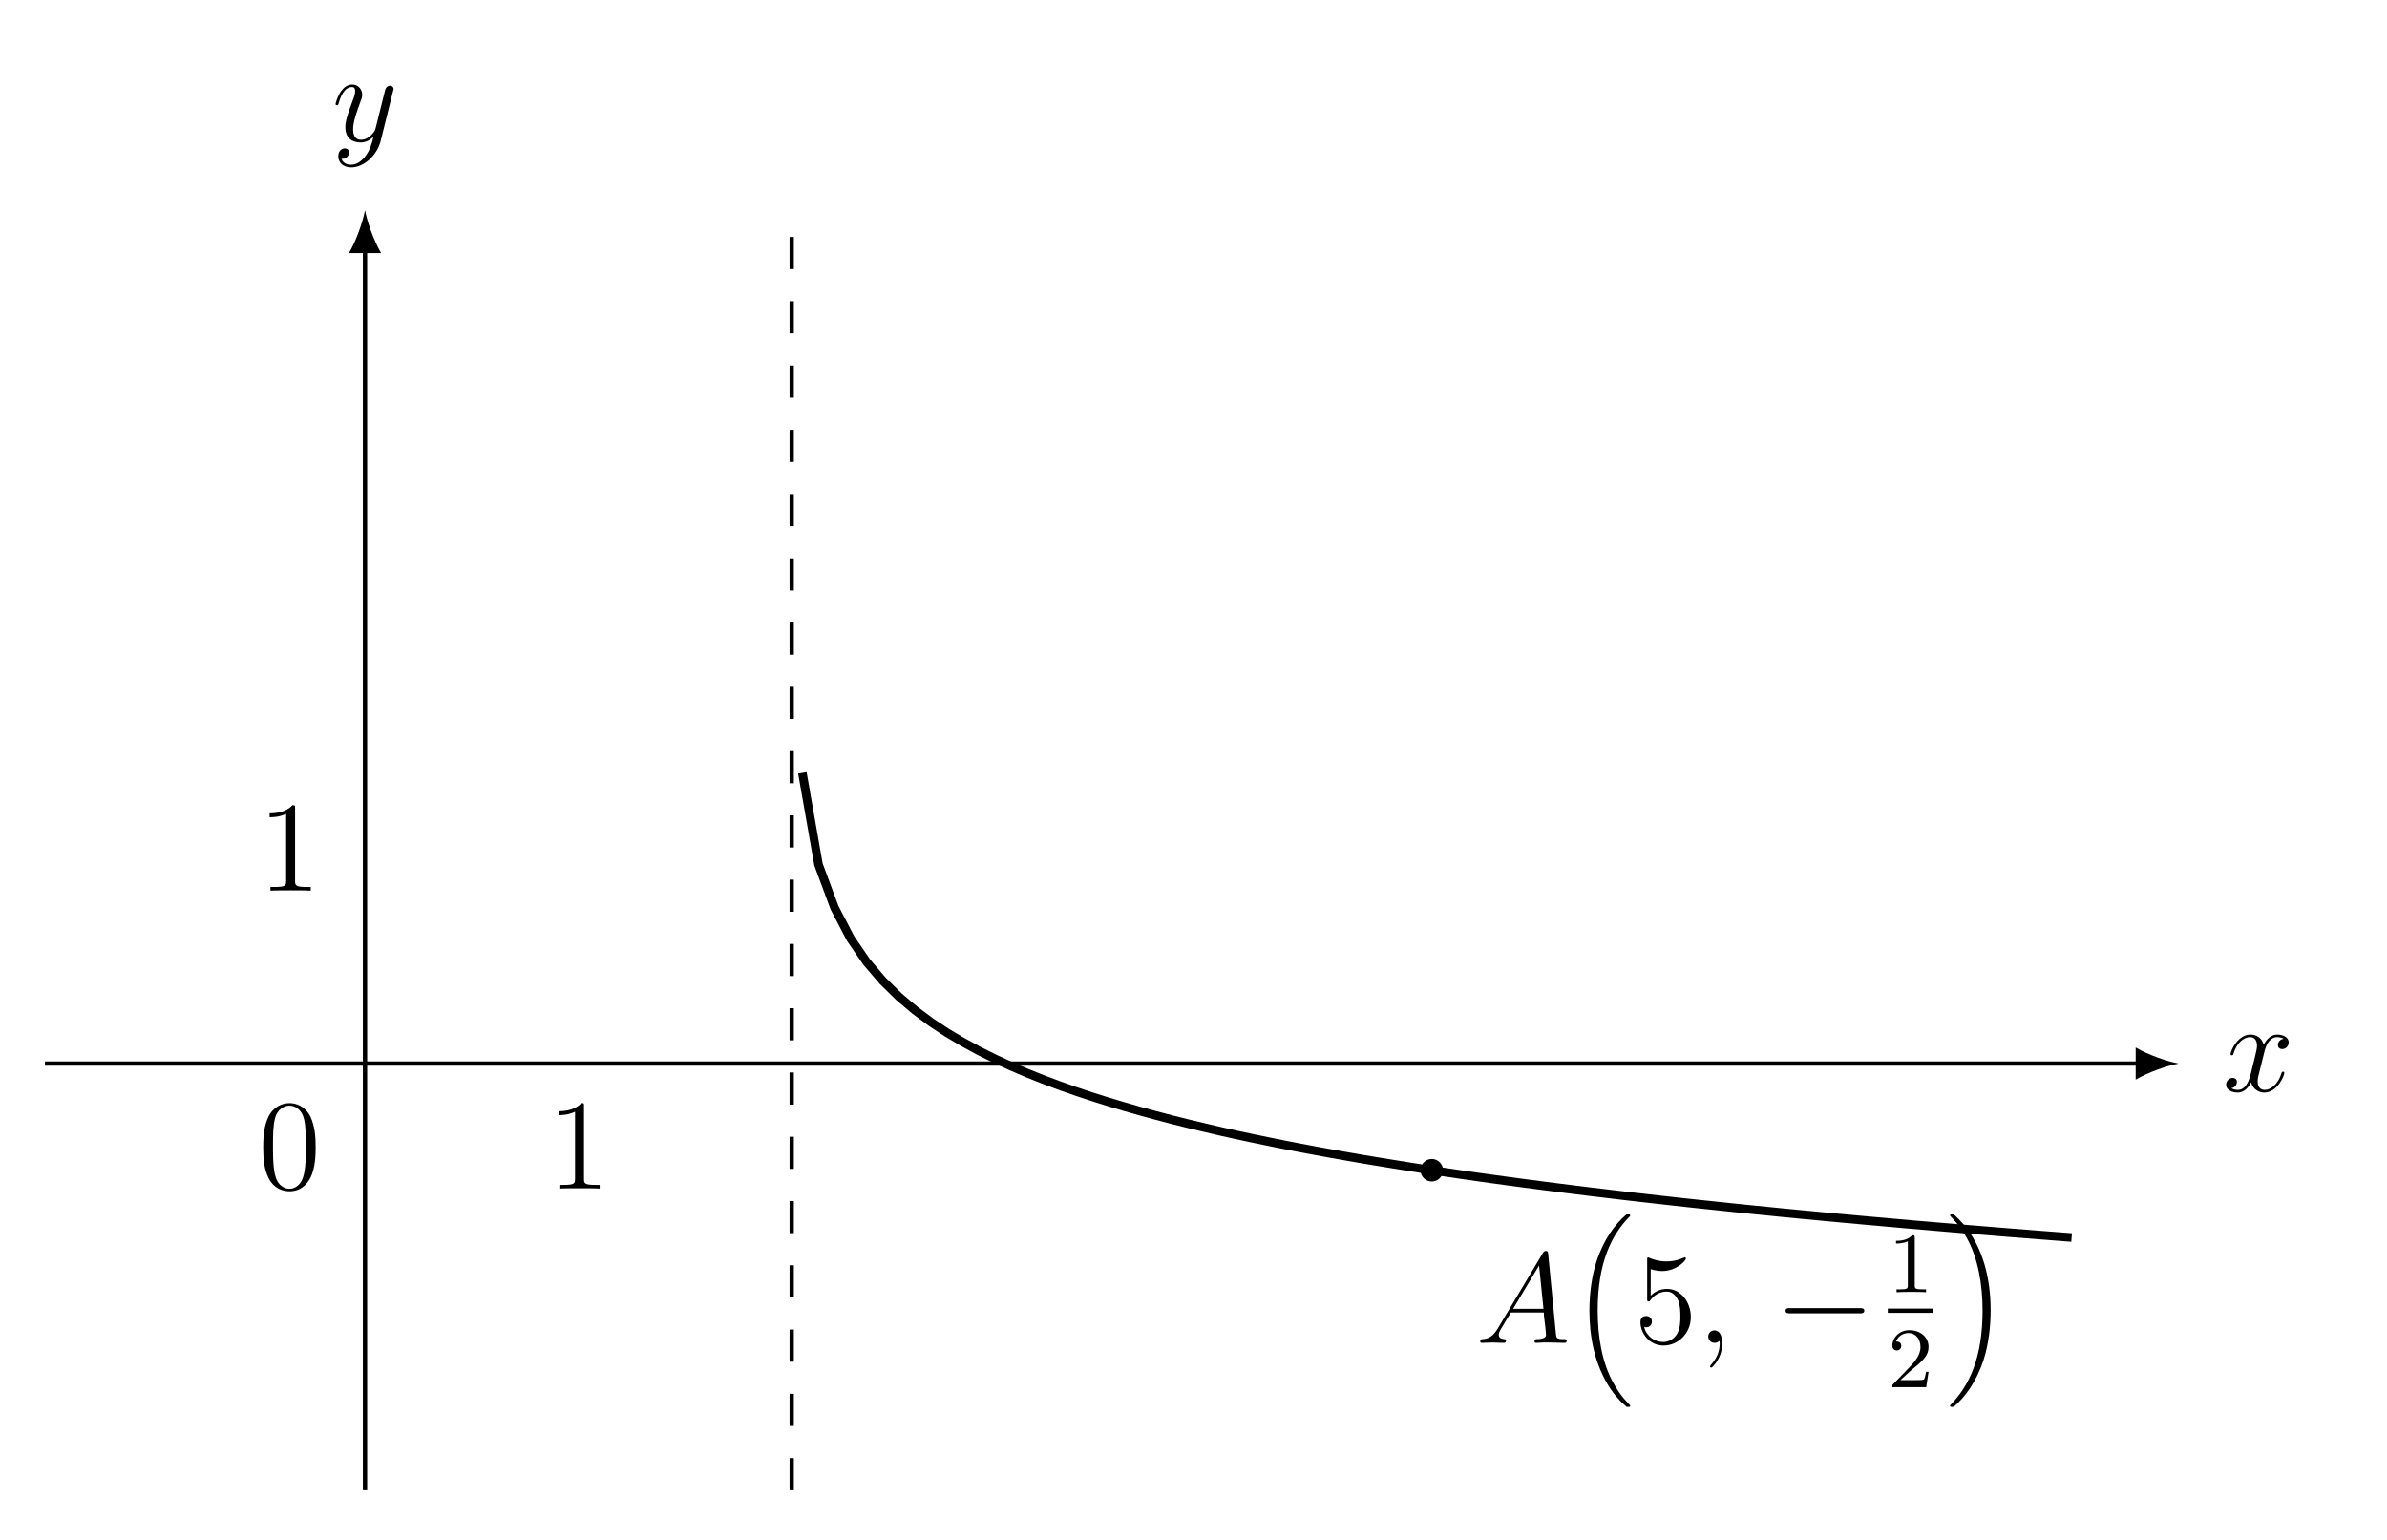
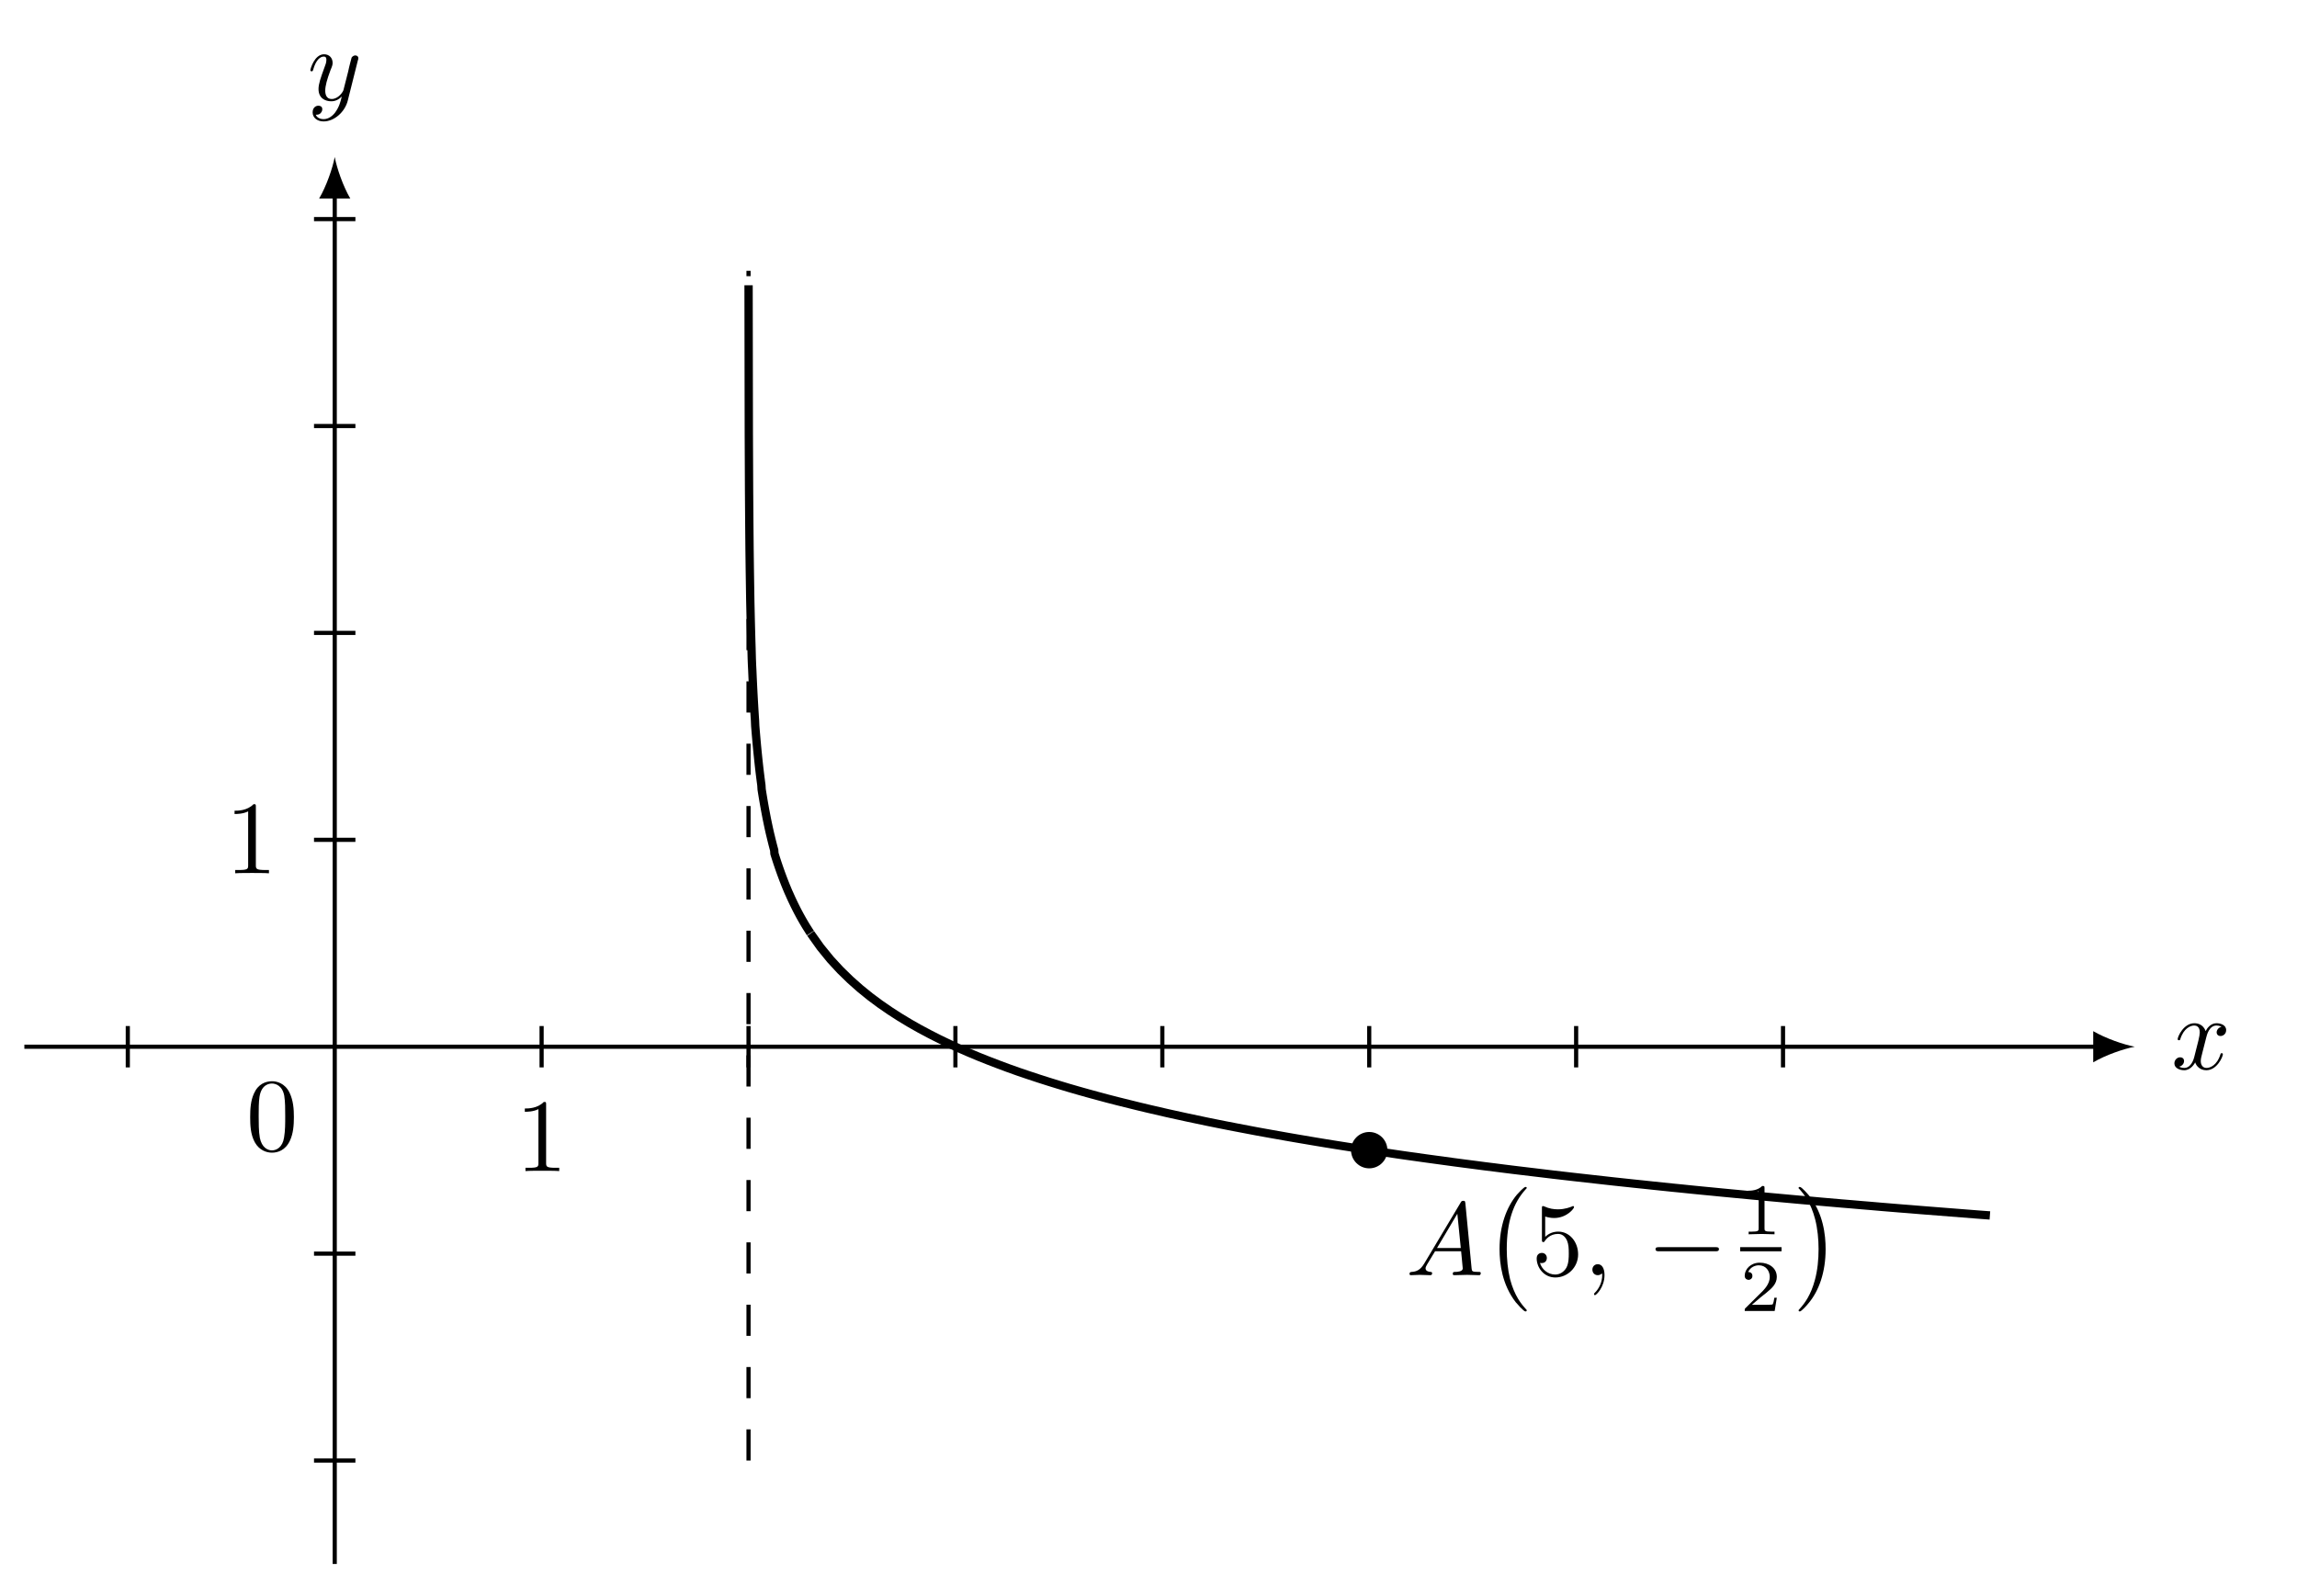
- <svg xmlns="http://www.w3.org/2000/svg" xmlns:xlink="http://www.w3.org/1999/xlink" data-source-hash="620c4213c6eb" width="221.248pt" height="142.698pt" viewBox="0 0 221.248 142.698" version="1.2">
+ <svg xmlns="http://www.w3.org/2000/svg" xmlns:xlink="http://www.w3.org/1999/xlink" data-source-hash="251db266dd97" width="219.111pt" height="152.18pt" viewBox="0 0 219.111 152.18" version="1.2">
  <defs>
    <g>
      <symbol overflow="visible" id="glyph0-0">
        <path style="stroke:none;" d="" />
      </symbol>
      <symbol overflow="visible" id="glyph0-1">
-         <path style="stroke:none;" d="M 5.719 -1.703 C 5.719 -1.766 5.672 -1.812 5.609 -1.812 C 5.5 -1.812 5.484 -1.75 5.453 -1.656 C 5.125 -0.609 4.438 -0.125 3.906 -0.125 C 3.484 -0.125 3.25 -0.422 3.25 -0.922 C 3.25 -1.188 3.297 -1.375 3.5 -2.156 L 3.906 -3.781 C 4.094 -4.5 4.5 -5.016 5.047 -5.016 C 5.047 -5.016 5.406 -5.016 5.656 -4.859 C 5.266 -4.797 5.125 -4.5 5.125 -4.281 C 5.125 -4 5.359 -3.906 5.516 -3.906 C 5.875 -3.906 6.125 -4.203 6.125 -4.531 C 6.125 -5.031 5.562 -5.25 5.062 -5.25 C 4.328 -5.25 3.922 -4.547 3.812 -4.312 C 3.547 -5.203 2.797 -5.25 2.594 -5.25 C 1.375 -5.25 0.734 -3.703 0.734 -3.438 C 0.734 -3.391 0.781 -3.328 0.859 -3.328 C 0.953 -3.328 0.984 -3.391 1 -3.453 C 1.406 -4.766 2.203 -5.016 2.547 -5.016 C 3.094 -5.016 3.188 -4.516 3.188 -4.234 C 3.188 -3.969 3.125 -3.703 2.984 -3.125 L 2.578 -1.484 C 2.391 -0.781 2.047 -0.125 1.422 -0.125 C 1.359 -0.125 1.062 -0.125 0.812 -0.281 C 1.234 -0.359 1.328 -0.719 1.328 -0.859 C 1.328 -1.094 1.156 -1.234 0.938 -1.234 C 0.641 -1.234 0.328 -0.984 0.328 -0.609 C 0.328 -0.109 0.891 0.125 1.406 0.125 C 1.984 0.125 2.391 -0.328 2.641 -0.828 C 2.828 -0.125 3.422 0.125 3.859 0.125 C 5.078 0.125 5.719 -1.438 5.719 -1.703 Z M 5.719 -1.703 " />
+         <path style="stroke:none;" d="M 3.312 -2.984 C 3.375 -3.25 3.594 -4.156 4.297 -4.156 C 4.344 -4.156 4.578 -4.156 4.781 -4.031 C 4.5 -3.984 4.312 -3.734 4.312 -3.5 C 4.312 -3.344 4.422 -3.156 4.688 -3.156 C 4.906 -3.156 5.219 -3.328 5.219 -3.719 C 5.219 -4.234 4.641 -4.375 4.297 -4.375 C 3.719 -4.375 3.375 -3.859 3.266 -3.625 C 3.016 -4.281 2.484 -4.375 2.188 -4.375 C 1.156 -4.375 0.594 -3.094 0.594 -2.859 C 0.594 -2.75 0.688 -2.75 0.719 -2.75 C 0.797 -2.75 0.828 -2.781 0.844 -2.859 C 1.172 -3.906 1.828 -4.156 2.172 -4.156 C 2.359 -4.156 2.703 -4.078 2.703 -3.5 C 2.703 -3.188 2.531 -2.531 2.172 -1.141 C 2.016 -0.531 1.672 -0.109 1.234 -0.109 C 1.172 -0.109 0.938 -0.109 0.734 -0.234 C 0.984 -0.281 1.203 -0.5 1.203 -0.766 C 1.203 -1.047 0.984 -1.125 0.828 -1.125 C 0.531 -1.125 0.281 -0.859 0.281 -0.547 C 0.281 -0.094 0.781 0.109 1.219 0.109 C 1.875 0.109 2.234 -0.578 2.266 -0.641 C 2.375 -0.281 2.734 0.109 3.328 0.109 C 4.344 0.109 4.906 -1.172 4.906 -1.422 C 4.906 -1.516 4.828 -1.516 4.797 -1.516 C 4.703 -1.516 4.688 -1.469 4.672 -1.406 C 4.344 -0.344 3.672 -0.109 3.344 -0.109 C 2.969 -0.109 2.797 -0.422 2.797 -0.766 C 2.797 -0.984 2.859 -1.203 2.969 -1.641 Z M 3.312 -2.984 " />
      </symbol>
      <symbol overflow="visible" id="glyph0-2">
-         <path style="stroke:none;" d="M 5.656 -4.641 C 5.672 -4.703 5.703 -4.766 5.703 -4.844 C 5.703 -5.016 5.562 -5.141 5.375 -5.141 C 5.266 -5.141 5.016 -5.094 4.922 -4.734 L 4.047 -1.234 C 3.984 -1.016 3.984 -0.984 3.891 -0.859 C 3.641 -0.531 3.25 -0.125 2.688 -0.125 C 2.016 -0.125 1.953 -0.781 1.953 -1.094 C 1.953 -1.781 2.281 -2.688 2.594 -3.547 C 2.734 -3.906 2.797 -4.062 2.797 -4.297 C 2.797 -4.797 2.438 -5.25 1.859 -5.25 C 0.766 -5.25 0.328 -3.531 0.328 -3.438 C 0.328 -3.391 0.375 -3.328 0.453 -3.328 C 0.562 -3.328 0.578 -3.375 0.625 -3.547 C 0.906 -4.547 1.359 -5.016 1.828 -5.016 C 1.938 -5.016 2.141 -5.016 2.141 -4.625 C 2.141 -4.312 2 -3.969 1.828 -3.516 C 1.234 -1.953 1.234 -1.562 1.234 -1.281 C 1.234 -0.141 2.047 0.125 2.641 0.125 C 3 0.125 3.422 0.016 3.844 -0.422 C 3.672 0.281 3.547 0.75 3.141 1.328 C 2.812 1.781 2.344 2.188 1.766 2.188 C 1.625 2.188 1.047 2.172 0.875 1.625 C 0.906 1.641 0.984 1.641 0.984 1.641 C 1.344 1.641 1.578 1.328 1.578 1.047 C 1.578 0.781 1.359 0.672 1.188 0.672 C 0.984 0.672 0.578 0.828 0.578 1.406 C 0.578 2.016 1.078 2.438 1.766 2.438 C 2.953 2.438 4.156 1.328 4.5 0.016 Z M 5.656 -4.641 " />
+         <path style="stroke:none;" d="M 4.812 -3.781 C 4.859 -3.906 4.859 -3.938 4.859 -4 C 4.859 -4.188 4.719 -4.266 4.562 -4.266 C 4.469 -4.266 4.312 -4.203 4.219 -4.062 C 4.203 -4.016 4.125 -3.703 4.078 -3.531 C 4.016 -3.266 3.938 -3 3.891 -2.734 L 3.438 -0.953 C 3.391 -0.797 2.969 -0.109 2.312 -0.109 C 1.812 -0.109 1.703 -0.547 1.703 -0.906 C 1.703 -1.359 1.875 -1.984 2.203 -2.859 C 2.375 -3.266 2.406 -3.375 2.406 -3.562 C 2.406 -4.016 2.094 -4.375 1.594 -4.375 C 0.656 -4.375 0.281 -2.938 0.281 -2.859 C 0.281 -2.75 0.391 -2.75 0.406 -2.75 C 0.5 -2.75 0.516 -2.781 0.562 -2.938 C 0.828 -3.859 1.234 -4.156 1.562 -4.156 C 1.641 -4.156 1.812 -4.156 1.812 -3.844 C 1.812 -3.594 1.719 -3.344 1.641 -3.156 C 1.25 -2.094 1.062 -1.531 1.062 -1.062 C 1.062 -0.188 1.688 0.109 2.281 0.109 C 2.672 0.109 3 -0.062 3.281 -0.344 C 3.156 0.172 3.031 0.656 2.641 1.188 C 2.375 1.531 2 1.812 1.547 1.812 C 1.406 1.812 0.953 1.781 0.797 1.391 C 0.953 1.391 1.078 1.391 1.219 1.281 C 1.312 1.188 1.422 1.062 1.422 0.875 C 1.422 0.562 1.156 0.531 1.047 0.531 C 0.828 0.531 0.5 0.688 0.5 1.172 C 0.5 1.672 0.938 2.031 1.547 2.031 C 2.562 2.031 3.594 1.125 3.859 0.016 Z M 4.812 -3.781 " />
      </symbol>
      <symbol overflow="visible" id="glyph0-3">
-         <path style="stroke:none;" d="M 8.422 -0.219 C 8.422 -0.344 8.312 -0.344 8.125 -0.344 C 7.469 -0.344 7.469 -0.453 7.422 -0.812 L 6.703 -8.25 C 6.672 -8.484 6.625 -8.516 6.5 -8.516 C 6.375 -8.516 6.312 -8.484 6.203 -8.312 L 2.031 -1.328 C 1.609 -0.625 1.203 -0.375 0.625 -0.344 C 0.5 -0.328 0.406 -0.328 0.406 -0.125 C 0.406 -0.047 0.469 0 0.547 0 L 1.516 -0.031 C 1.859 -0.031 2.234 0 2.578 0 C 2.641 0 2.797 0 2.797 -0.219 C 2.797 -0.328 2.688 -0.344 2.625 -0.344 C 2.344 -0.375 2.125 -0.469 2.125 -0.75 C 2.125 -0.922 2.188 -1.047 2.344 -1.312 L 3.25 -2.812 L 6.297 -2.812 C 6.312 -2.703 6.312 -2.609 6.312 -2.5 C 6.359 -2.188 6.5 -0.953 6.5 -0.734 C 6.5 -0.375 5.891 -0.344 5.703 -0.344 C 5.562 -0.344 5.438 -0.344 5.438 -0.125 C 5.438 0 5.547 0 5.609 0 C 5.812 0 6.062 -0.031 6.266 -0.031 L 6.938 -0.031 L 8.203 0 C 8.281 0 8.422 0 8.422 -0.219 Z M 6.266 -3.156 L 3.453 -3.156 L 5.859 -7.172 Z M 6.266 -3.156 " />
+         <path style="stroke:none;" d="M 1.766 -1.141 C 1.375 -0.469 0.984 -0.344 0.562 -0.312 C 0.438 -0.297 0.344 -0.297 0.344 -0.109 C 0.344 -0.047 0.391 0 0.469 0 C 0.75 0 1.047 -0.031 1.328 -0.031 C 1.656 -0.031 2 0 2.312 0 C 2.375 0 2.5 0 2.5 -0.188 C 2.5 -0.297 2.422 -0.312 2.344 -0.312 C 2.125 -0.328 1.875 -0.406 1.875 -0.656 C 1.875 -0.766 1.938 -0.875 2.016 -1.016 L 2.781 -2.281 L 5.266 -2.281 C 5.281 -2.078 5.422 -0.734 5.422 -0.641 C 5.422 -0.344 4.906 -0.312 4.703 -0.312 C 4.562 -0.312 4.469 -0.312 4.469 -0.109 C 4.469 0 4.594 0 4.609 0 C 5.016 0 5.438 -0.031 5.844 -0.031 C 6.094 -0.031 6.719 0 6.969 0 C 7.031 0 7.141 0 7.141 -0.203 C 7.141 -0.312 7.047 -0.312 6.922 -0.312 C 6.297 -0.312 6.297 -0.375 6.266 -0.656 L 5.672 -6.859 C 5.641 -7.047 5.641 -7.094 5.484 -7.094 C 5.312 -7.094 5.281 -7.031 5.219 -6.922 Z M 2.969 -2.594 L 4.906 -5.859 L 5.234 -2.594 Z M 2.969 -2.594 " />
      </symbol>
      <symbol overflow="visible" id="glyph0-4">
-         <path style="stroke:none;" d="M 2.328 0.047 C 2.328 -0.641 2.094 -1.156 1.609 -1.156 C 1.234 -1.156 1.031 -0.844 1.031 -0.578 C 1.031 -0.328 1.219 0 1.625 0 C 1.781 0 1.906 -0.047 2.016 -0.156 C 2.031 -0.172 2.062 -0.172 2.062 -0.172 C 2.062 -0.172 2.094 -0.016 2.094 0.047 C 2.094 0.438 2.016 1.219 1.328 1.984 C 1.188 2.141 1.188 2.188 1.188 2.188 C 1.188 2.234 1.25 2.297 1.312 2.297 C 1.406 2.297 2.328 1.422 2.328 0.047 Z M 2.328 0.047 " />
+         <path style="stroke:none;" d="M 2.016 -0.016 C 2.016 -0.656 1.766 -1.047 1.375 -1.047 C 1.047 -1.047 0.859 -0.797 0.859 -0.531 C 0.859 -0.25 1.047 0 1.375 0 C 1.5 0 1.625 -0.047 1.719 -0.125 C 1.75 -0.156 1.766 -0.156 1.766 -0.156 C 1.781 -0.156 1.797 -0.156 1.797 -0.016 C 1.797 0.719 1.453 1.312 1.125 1.641 C 1.016 1.75 1.016 1.766 1.016 1.797 C 1.016 1.875 1.062 1.906 1.109 1.906 C 1.219 1.906 2.016 1.156 2.016 -0.016 Z M 2.016 -0.016 " />
      </symbol>
      <symbol overflow="visible" id="glyph1-0">
        <path style="stroke:none;" d="" />
      </symbol>
      <symbol overflow="visible" id="glyph1-1">
-         <path style="stroke:none;" d="M 5.344 -3.812 C 5.344 -4.797 5.281 -5.766 4.859 -6.672 C 4.359 -7.672 3.5 -7.922 2.922 -7.922 C 2.234 -7.922 1.391 -7.578 0.938 -6.594 C 0.609 -5.844 0.484 -5.109 0.484 -3.812 C 0.484 -2.656 0.578 -1.781 1 -0.938 C 1.469 -0.031 2.281 0.25 2.906 0.25 C 3.953 0.25 4.547 -0.375 4.891 -1.062 C 5.312 -1.953 5.344 -3.125 5.344 -3.812 Z M 4.438 -3.953 C 4.438 -3.156 4.438 -2.25 4.297 -1.531 C 4.078 -0.219 3.328 0.016 2.906 0.016 C 2.531 0.016 1.75 -0.203 1.531 -1.5 C 1.391 -2.219 1.391 -3.125 1.391 -3.953 C 1.391 -4.938 1.391 -5.812 1.578 -6.516 C 1.781 -7.312 2.391 -7.688 2.906 -7.688 C 3.359 -7.688 4.047 -7.422 4.281 -6.391 C 4.438 -5.703 4.438 -4.766 4.438 -3.953 Z M 4.438 -3.953 " />
+         <path style="stroke:none;" d="M 4.562 -3.172 C 4.562 -3.969 4.5 -4.75 4.156 -5.484 C 3.703 -6.438 2.891 -6.594 2.484 -6.594 C 1.875 -6.594 1.156 -6.344 0.75 -5.422 C 0.438 -4.734 0.391 -3.969 0.391 -3.172 C 0.391 -2.422 0.422 -1.531 0.828 -0.781 C 1.266 0.016 1.984 0.219 2.469 0.219 C 3 0.219 3.75 0.016 4.188 -0.938 C 4.5 -1.609 4.562 -2.391 4.562 -3.172 Z M 2.469 0 C 2.078 0 1.5 -0.25 1.312 -1.203 C 1.203 -1.797 1.203 -2.703 1.203 -3.281 C 1.203 -3.922 1.203 -4.578 1.281 -5.109 C 1.469 -6.297 2.219 -6.375 2.469 -6.375 C 2.797 -6.375 3.453 -6.203 3.641 -5.219 C 3.734 -4.672 3.734 -3.906 3.734 -3.281 C 3.734 -2.547 3.734 -1.875 3.625 -1.234 C 3.484 -0.297 2.906 0 2.469 0 Z M 2.469 0 " />
      </symbol>
      <symbol overflow="visible" id="glyph1-2">
-         <path style="stroke:none;" d="M 4.891 0 L 4.891 -0.344 L 4.516 -0.344 C 3.469 -0.344 3.438 -0.484 3.438 -0.922 L 3.438 -7.641 C 3.438 -7.922 3.438 -7.922 3.188 -7.922 C 2.906 -7.609 2.312 -7.172 1.078 -7.172 L 1.078 -6.812 C 1.359 -6.812 1.953 -6.812 2.609 -7.125 L 2.609 -0.922 C 2.609 -0.484 2.578 -0.344 1.531 -0.344 L 1.156 -0.344 L 1.156 0 C 1.484 -0.031 2.641 -0.031 3.031 -0.031 C 3.422 -0.031 4.562 -0.031 4.891 0 Z M 4.891 0 " />
+         <path style="stroke:none;" d="M 2.906 -6.344 C 2.906 -6.578 2.906 -6.594 2.688 -6.594 C 2.078 -5.969 1.203 -5.969 0.875 -5.969 L 0.875 -5.656 C 1.078 -5.656 1.672 -5.656 2.172 -5.906 L 2.172 -0.781 C 2.172 -0.422 2.156 -0.312 1.266 -0.312 L 0.938 -0.312 L 0.938 0 C 1.281 -0.031 2.156 -0.031 2.547 -0.031 C 2.938 -0.031 3.797 -0.031 4.156 0 L 4.156 -0.312 L 3.828 -0.312 C 2.938 -0.312 2.906 -0.422 2.906 -0.781 Z M 2.906 -6.344 " />
      </symbol>
      <symbol overflow="visible" id="glyph1-3">
-         <path style="stroke:none;" d="M 5.25 -2.391 C 5.25 -3.812 4.297 -5 3.047 -5 C 2.359 -5 1.844 -4.703 1.531 -4.359 L 1.531 -6.828 C 2.031 -6.672 2.453 -6.656 2.594 -6.656 C 3.938 -6.656 4.797 -7.641 4.797 -7.812 C 4.797 -7.859 4.766 -7.922 4.703 -7.922 C 4.703 -7.922 4.656 -7.922 4.547 -7.875 C 3.875 -7.578 3.297 -7.547 3 -7.547 C 2.203 -7.547 1.641 -7.781 1.422 -7.875 C 1.328 -7.922 1.297 -7.922 1.297 -7.922 C 1.203 -7.922 1.203 -7.844 1.203 -7.656 L 1.203 -4.109 C 1.203 -3.906 1.203 -3.828 1.344 -3.828 C 1.406 -3.828 1.422 -3.844 1.531 -3.984 C 1.875 -4.469 2.438 -4.75 3.031 -4.75 C 3.656 -4.75 3.969 -4.172 4.062 -3.969 C 4.266 -3.5 4.281 -2.922 4.281 -2.469 C 4.281 -2.016 4.281 -1.328 3.953 -0.797 C 3.688 -0.375 3.219 -0.078 2.688 -0.078 C 1.906 -0.078 1.125 -0.609 0.922 -1.484 C 0.984 -1.453 1.047 -1.438 1.109 -1.438 C 1.312 -1.438 1.641 -1.562 1.641 -1.969 C 1.641 -2.297 1.406 -2.484 1.109 -2.484 C 0.891 -2.484 0.578 -2.391 0.578 -1.922 C 0.578 -0.906 1.391 0.25 2.719 0.25 C 4.062 0.25 5.25 -0.875 5.25 -2.391 Z M 5.25 -2.391 " />
+         <path style="stroke:none;" d="M 4.453 -1.984 C 4.453 -3.172 3.641 -4.156 2.562 -4.156 C 2.094 -4.156 1.672 -4 1.312 -3.656 L 1.312 -5.594 C 1.5 -5.531 1.828 -5.453 2.156 -5.453 C 3.375 -5.453 4.062 -6.359 4.062 -6.484 C 4.062 -6.547 4.031 -6.594 3.969 -6.594 C 3.953 -6.594 3.938 -6.594 3.891 -6.562 C 3.688 -6.484 3.203 -6.281 2.531 -6.281 C 2.141 -6.281 1.688 -6.344 1.219 -6.562 C 1.141 -6.594 1.125 -6.594 1.094 -6.594 C 1 -6.594 1 -6.516 1 -6.344 L 1 -3.422 C 1 -3.234 1 -3.156 1.141 -3.156 C 1.203 -3.156 1.234 -3.188 1.266 -3.25 C 1.375 -3.406 1.75 -3.938 2.547 -3.938 C 3.062 -3.938 3.312 -3.484 3.391 -3.312 C 3.547 -2.938 3.562 -2.562 3.562 -2.062 C 3.562 -1.719 3.562 -1.125 3.328 -0.703 C 3.094 -0.312 2.719 -0.062 2.266 -0.062 C 1.547 -0.062 0.984 -0.578 0.812 -1.172 C 0.844 -1.156 0.875 -1.156 0.984 -1.156 C 1.312 -1.156 1.469 -1.391 1.469 -1.641 C 1.469 -1.875 1.312 -2.125 0.984 -2.125 C 0.844 -2.125 0.5 -2.047 0.5 -1.594 C 0.5 -0.75 1.172 0.219 2.281 0.219 C 3.438 0.219 4.453 -0.734 4.453 -1.984 Z M 4.453 -1.984 " />
      </symbol>
      <symbol overflow="visible" id="glyph2-0">
        <path style="stroke:none;" d="" />
      </symbol>
      <symbol overflow="visible" id="glyph2-1">
-         <path style="stroke:none;" d="M 5.562 17.359 C 5.562 17.312 5.531 17.297 5.516 17.266 C 5.156 16.906 4.625 16.359 4.016 15.266 C 2.938 13.359 2.547 10.906 2.547 8.531 C 2.547 4.125 3.797 1.531 5.531 -0.219 C 5.562 -0.25 5.562 -0.297 5.562 -0.297 C 5.562 -0.391 5.484 -0.391 5.375 -0.391 C 5.234 -0.391 5.219 -0.391 5.125 -0.312 C 4.188 0.5 3.125 1.875 2.438 3.969 C 2.016 5.281 1.781 6.875 1.781 8.516 C 1.781 10.875 2.219 13.531 3.766 15.828 C 4.031 16.219 4.406 16.641 4.406 16.641 C 4.5 16.766 4.641 16.922 4.719 16.984 L 5.109 17.344 C 5.125 17.359 5.234 17.453 5.234 17.453 L 5.453 17.453 C 5.484 17.453 5.562 17.438 5.562 17.359 Z M 5.562 17.359 " />
+         <path style="stroke:none;" d="M 4.094 11.375 C 4.094 11.344 4.078 11.328 4.047 11.297 C 3.594 10.812 2.922 10 2.5 8.391 C 2.281 7.484 2.188 6.469 2.188 5.547 C 2.188 2.938 2.812 1.125 4 -0.172 C 4.094 -0.25 4.094 -0.281 4.094 -0.297 C 4.094 -0.391 4.016 -0.391 3.969 -0.391 C 3.828 -0.391 3.281 0.203 3.156 0.344 C 2.156 1.547 1.5 3.328 1.5 5.531 C 1.5 6.938 1.75 8.938 3.047 10.609 C 3.156 10.734 3.797 11.484 3.969 11.484 C 4.016 11.484 4.094 11.484 4.094 11.375 Z M 4.094 11.375 " />
      </symbol>
      <symbol overflow="visible" id="glyph2-2">
-         <path style="stroke:none;" d="M 4.125 8.516 C 4.125 5.672 3.469 2.656 1.516 0.422 C 1.375 0.266 1 -0.125 0.766 -0.344 C 0.688 -0.391 0.672 -0.391 0.547 -0.391 C 0.453 -0.391 0.359 -0.391 0.359 -0.297 C 0.359 -0.266 0.391 -0.219 0.422 -0.203 C 0.75 0.156 1.297 0.688 1.906 1.781 C 2.969 3.688 3.375 6.141 3.375 8.516 C 3.375 12.828 2.188 15.453 0.391 17.281 C 0.375 17.297 0.359 17.328 0.359 17.359 C 0.359 17.453 0.453 17.453 0.547 17.453 C 0.672 17.453 0.688 17.453 0.781 17.375 C 1.719 16.562 2.781 15.188 3.469 13.094 C 3.906 11.734 4.125 10.125 4.125 8.516 Z M 4.125 8.516 " />
+         <path style="stroke:none;" d="M 3.016 5.547 C 3.016 4.141 2.781 2.156 1.469 0.469 C 1.375 0.359 0.734 -0.391 0.562 -0.391 C 0.5 -0.391 0.438 -0.375 0.438 -0.297 C 0.438 -0.25 0.453 -0.234 0.5 -0.203 C 0.969 0.312 1.609 1.125 2.016 2.688 C 2.25 3.594 2.344 4.609 2.344 5.531 C 2.344 6.531 2.25 7.547 1.984 8.516 C 1.609 9.906 1.031 10.703 0.531 11.25 C 0.438 11.344 0.438 11.359 0.438 11.375 C 0.438 11.469 0.5 11.484 0.562 11.484 C 0.703 11.484 1.25 10.875 1.359 10.734 C 2.375 9.547 3.016 7.75 3.016 5.547 Z M 3.016 5.547 " />
      </symbol>
      <symbol overflow="visible" id="glyph3-0">
        <path style="stroke:none;" d="" />
      </symbol>
      <symbol overflow="visible" id="glyph3-1">
-         <path style="stroke:none;" d="M 8.281 -2.984 C 8.281 -3.219 8.047 -3.219 7.875 -3.219 L 1.391 -3.219 C 1.219 -3.219 0.984 -3.219 0.984 -2.984 C 0.984 -2.734 1.219 -2.734 1.391 -2.734 L 7.875 -2.734 C 8.047 -2.734 8.281 -2.734 8.281 -2.984 Z M 8.281 -2.984 " />
+         <path style="stroke:none;" d="M 6.531 -2.281 C 6.703 -2.281 6.875 -2.281 6.875 -2.484 C 6.875 -2.672 6.703 -2.672 6.531 -2.672 L 1.172 -2.672 C 1 -2.672 0.828 -2.672 0.828 -2.484 C 0.828 -2.281 1 -2.281 1.172 -2.281 Z M 6.531 -2.281 " />
      </symbol>
      <symbol overflow="visible" id="glyph4-0">
        <path style="stroke:none;" d="" />
      </symbol>
      <symbol overflow="visible" id="glyph4-1">
-         <path style="stroke:none;" d="M 3.547 0 L 3.547 -0.266 L 3.266 -0.266 C 2.516 -0.266 2.5 -0.359 2.5 -0.656 L 2.5 -5.062 C 2.5 -5.266 2.469 -5.281 2.266 -5.281 C 1.938 -4.953 1.516 -4.766 0.766 -4.766 L 0.766 -4.516 C 0.969 -4.516 1.406 -4.516 1.859 -4.719 L 1.859 -0.656 C 1.859 -0.359 1.844 -0.266 1.094 -0.266 L 0.812 -0.266 L 0.812 0 C 1.141 -0.031 1.812 -0.031 2.172 -0.031 C 2.531 -0.031 3.219 -0.031 3.547 0 Z M 3.547 0 " />
+         <path style="stroke:none;" d="M 2.328 -4.406 C 2.328 -4.594 2.312 -4.609 2.109 -4.609 C 1.672 -4.172 1.047 -4.156 0.75 -4.156 L 0.75 -3.906 C 0.922 -3.906 1.375 -3.906 1.766 -4.109 L 1.766 -0.562 C 1.766 -0.344 1.766 -0.25 1.062 -0.25 L 0.812 -0.25 L 0.812 0 C 0.922 0 1.781 -0.031 2.047 -0.031 C 2.25 -0.031 3.125 0 3.281 0 L 3.281 -0.25 L 3.016 -0.25 C 2.328 -0.25 2.328 -0.344 2.328 -0.562 Z M 2.328 -4.406 " />
      </symbol>
      <symbol overflow="visible" id="glyph4-2">
-         <path style="stroke:none;" d="M 3.781 -1.422 L 3.547 -1.422 C 3.516 -1.266 3.453 -0.859 3.359 -0.719 C 3.312 -0.656 2.703 -0.656 2.578 -0.656 L 1.172 -0.656 L 2.234 -1.625 C 2.359 -1.734 2.703 -2 2.828 -2.109 C 3.312 -2.562 3.781 -3 3.781 -3.719 C 3.781 -4.672 3 -5.281 2 -5.281 C 1.047 -5.281 0.422 -4.562 0.422 -3.844 C 0.422 -3.453 0.734 -3.406 0.844 -3.406 C 1.016 -3.406 1.25 -3.531 1.25 -3.828 C 1.25 -4.234 0.859 -4.234 0.766 -4.234 C 0.984 -4.812 1.531 -5.016 1.906 -5.016 C 2.656 -5.016 3.031 -4.391 3.031 -3.719 C 3.031 -2.891 2.453 -2.297 1.516 -1.328 L 0.516 -0.297 C 0.422 -0.219 0.422 -0.203 0.422 0 L 3.562 0 Z M 3.781 -1.422 " />
+         <path style="stroke:none;" d="M 3.5 -1.266 L 3.266 -1.266 C 3.25 -1.109 3.172 -0.703 3.094 -0.625 C 3.031 -0.594 2.5 -0.594 2.406 -0.594 L 1.125 -0.594 C 1.859 -1.234 2.094 -1.422 2.516 -1.75 C 3.031 -2.172 3.5 -2.594 3.5 -3.25 C 3.5 -4.094 2.766 -4.609 1.875 -4.609 C 1.016 -4.609 0.438 -4 0.438 -3.359 C 0.438 -3.016 0.734 -2.969 0.812 -2.969 C 0.969 -2.969 1.172 -3.094 1.172 -3.344 C 1.172 -3.469 1.125 -3.719 0.766 -3.719 C 0.984 -4.203 1.453 -4.359 1.781 -4.359 C 2.469 -4.359 2.828 -3.812 2.828 -3.25 C 2.828 -2.656 2.406 -2.172 2.172 -1.922 L 0.5 -0.266 C 0.438 -0.203 0.438 -0.188 0.438 0 L 3.297 0 Z M 3.5 -1.266 " />
      </symbol>
    </g>
  </defs>
  <g id="surface1">
-     <path style="fill:none;stroke-width:0.399;stroke-linecap:butt;stroke-linejoin:miter;stroke:rgb(0%,0%,0%);stroke-opacity:1;stroke-miterlimit:10;" d="M -29.766 -0.001 L 165.078 -0.001 " transform="matrix(0.996613,0,0,-0.996613,33.833,98.58543)" />
-     <path style=" stroke:none;fill-rule:nonzero;fill:rgb(0%,0%,0%);fill-opacity:1;" d="M 201.926 98.586 C 200.867 98.387 199.145 97.793 197.953 97.098 L 197.953 100.074 C 199.145 99.379 200.867 98.785 201.926 98.586 " />
+     <path style="fill:none;stroke-width:0.399;stroke-linecap:butt;stroke-linejoin:miter;stroke:rgb(0%,0%,0%);stroke-opacity:1;stroke-miterlimit:10;" d="M -29.764 0 L 169.044 0 " transform="matrix(0.994641,0,0,-0.994641,31.92878,99.844)" />
+     <path style=" stroke:none;fill-rule:nonzero;fill:rgb(0%,0%,0%);fill-opacity:1;" d="M 203.637 99.844 C 202.578 99.645 200.859 99.051 199.672 98.359 L 199.672 101.332 C 200.859 100.637 202.578 100.043 203.637 99.844 " />
    <g style="fill:rgb(0%,0%,0%);fill-opacity:1;">
-       <use xlink:href="#glyph0-1" x="206.009" y="101.151" />
+       <use xlink:href="#glyph0-1" x="207.134" y="101.978" />
    </g>
-     <path style="fill:none;stroke-width:0.399;stroke-linecap:butt;stroke-linejoin:miter;stroke:rgb(0%,0%,0%);stroke-opacity:1;stroke-miterlimit:10;" d="M -0.001 -39.686 L -0.001 75.784 " transform="matrix(0.996613,0,0,-0.996613,33.833,98.58543)" />
-     <path style=" stroke:none;fill-rule:nonzero;fill:rgb(0%,0%,0%);fill-opacity:1;" d="M 33.832 19.484 C 33.633 20.543 33.039 22.266 32.344 23.457 L 35.324 23.457 C 34.629 22.266 34.031 20.543 33.832 19.484 " />
+     <path style="fill:none;stroke-width:0.399;stroke-linecap:butt;stroke-linejoin:miter;stroke:rgb(0%,0%,0%);stroke-opacity:1;stroke-miterlimit:10;" d="M 0.001 -49.605 L 0.001 81.735 " transform="matrix(0.994641,0,0,-0.994641,31.92878,99.844)" />
+     <path style=" stroke:none;fill-rule:nonzero;fill:rgb(0%,0%,0%);fill-opacity:1;" d="M 31.93 14.977 C 31.73 16.035 31.137 17.754 30.441 18.941 L 33.414 18.941 C 32.723 17.754 32.129 16.035 31.93 14.977 " />
    <g style="fill:rgb(0%,0%,0%);fill-opacity:1;">
-       <use xlink:href="#glyph0-2" x="30.775" y="13.081" />
+       <use xlink:href="#glyph0-2" x="29.322" y="9.552" />
    </g>
-     <path style="fill:none;stroke-width:0.399;stroke-linecap:butt;stroke-linejoin:miter;stroke:rgb(0%,0%,0%);stroke-opacity:1;stroke-dasharray:2.989,2.989;stroke-miterlimit:10;" d="M 39.684 -39.686 L 39.684 79.37 " transform="matrix(0.996613,0,0,-0.996613,33.833,98.58543)" />
+     <path style="fill:none;stroke-width:0.399;stroke-linecap:butt;stroke-linejoin:miter;stroke:rgb(0%,0%,0%);stroke-opacity:1;stroke-dasharray:2.989,2.989;stroke-miterlimit:10;" d="M 39.686 -39.685 L 39.686 74.411 " transform="matrix(0.994641,0,0,-0.994641,31.92878,99.844)" />
+     <path style="fill:none;stroke-width:0.399;stroke-linecap:butt;stroke-linejoin:miter;stroke:rgb(0%,0%,0%);stroke-opacity:1;stroke-miterlimit:10;" d="M -19.844 1.984 L -19.844 -1.983 " transform="matrix(0.994641,0,0,-0.994641,31.92878,99.844)" />
+     <path style="fill:none;stroke-width:0.399;stroke-linecap:butt;stroke-linejoin:miter;stroke:rgb(0%,0%,0%);stroke-opacity:1;stroke-miterlimit:10;" d="M 19.842 1.984 L 19.842 -1.983 " transform="matrix(0.994641,0,0,-0.994641,31.92878,99.844)" />
+     <path style="fill:none;stroke-width:0.399;stroke-linecap:butt;stroke-linejoin:miter;stroke:rgb(0%,0%,0%);stroke-opacity:1;stroke-miterlimit:10;" d="M 39.686 1.984 L 39.686 -1.983 " transform="matrix(0.994641,0,0,-0.994641,31.92878,99.844)" />
+     <path style="fill:none;stroke-width:0.399;stroke-linecap:butt;stroke-linejoin:miter;stroke:rgb(0%,0%,0%);stroke-opacity:1;stroke-miterlimit:10;" d="M 59.527 1.984 L 59.527 -1.983 " transform="matrix(0.994641,0,0,-0.994641,31.92878,99.844)" />
+     <path style="fill:none;stroke-width:0.399;stroke-linecap:butt;stroke-linejoin:miter;stroke:rgb(0%,0%,0%);stroke-opacity:1;stroke-miterlimit:10;" d="M 79.372 1.984 L 79.372 -1.983 " transform="matrix(0.994641,0,0,-0.994641,31.92878,99.844)" />
+     <path style="fill:none;stroke-width:0.399;stroke-linecap:butt;stroke-linejoin:miter;stroke:rgb(0%,0%,0%);stroke-opacity:1;stroke-miterlimit:10;" d="M 99.212 1.984 L 99.212 -1.983 " transform="matrix(0.994641,0,0,-0.994641,31.92878,99.844)" />
+     <path style="fill:none;stroke-width:0.399;stroke-linecap:butt;stroke-linejoin:miter;stroke:rgb(0%,0%,0%);stroke-opacity:1;stroke-miterlimit:10;" d="M 119.057 1.984 L 119.057 -1.983 " transform="matrix(0.994641,0,0,-0.994641,31.92878,99.844)" />
+     <path style="fill:none;stroke-width:0.399;stroke-linecap:butt;stroke-linejoin:miter;stroke:rgb(0%,0%,0%);stroke-opacity:1;stroke-miterlimit:10;" d="M 138.898 1.984 L 138.898 -1.983 " transform="matrix(0.994641,0,0,-0.994641,31.92878,99.844)" />
+     <path style="fill:none;stroke-width:0.399;stroke-linecap:butt;stroke-linejoin:miter;stroke:rgb(0%,0%,0%);stroke-opacity:1;stroke-miterlimit:10;" d="M -1.986 -39.685 L 1.984 -39.685 " transform="matrix(0.994641,0,0,-0.994641,31.92878,99.844)" />
+     <path style="fill:none;stroke-width:0.399;stroke-linecap:butt;stroke-linejoin:miter;stroke:rgb(0%,0%,0%);stroke-opacity:1;stroke-miterlimit:10;" d="M -1.986 -19.844 L 1.984 -19.844 " transform="matrix(0.994641,0,0,-0.994641,31.92878,99.844)" />
+     <path style="fill:none;stroke-width:0.399;stroke-linecap:butt;stroke-linejoin:miter;stroke:rgb(0%,0%,0%);stroke-opacity:1;stroke-miterlimit:10;" d="M -1.986 19.841 L 1.984 19.841 " transform="matrix(0.994641,0,0,-0.994641,31.92878,99.844)" />
+     <path style="fill:none;stroke-width:0.399;stroke-linecap:butt;stroke-linejoin:miter;stroke:rgb(0%,0%,0%);stroke-opacity:1;stroke-miterlimit:10;" d="M -1.986 39.686 L 1.984 39.686 " transform="matrix(0.994641,0,0,-0.994641,31.92878,99.844)" />
+     <path style="fill:none;stroke-width:0.399;stroke-linecap:butt;stroke-linejoin:miter;stroke:rgb(0%,0%,0%);stroke-opacity:1;stroke-miterlimit:10;" d="M -1.986 59.526 L 1.984 59.526 " transform="matrix(0.994641,0,0,-0.994641,31.92878,99.844)" />
+     <path style="fill:none;stroke-width:0.399;stroke-linecap:butt;stroke-linejoin:miter;stroke:rgb(0%,0%,0%);stroke-opacity:1;stroke-miterlimit:10;" d="M -1.986 79.371 L 1.984 79.371 " transform="matrix(0.994641,0,0,-0.994641,31.92878,99.844)" />
    <g style="fill:rgb(0%,0%,0%);fill-opacity:1;">
-       <use xlink:href="#glyph1-1" x="23.913" y="110.175" />
+       <use xlink:href="#glyph1-1" x="23.473" y="109.731" />
    </g>
    <g style="fill:rgb(0%,0%,0%);fill-opacity:1;">
-       <use xlink:href="#glyph1-2" x="50.692" y="110.175" />
+       <use xlink:href="#glyph1-2" x="49.188" y="111.705" />
    </g>
    <g style="fill:rgb(0%,0%,0%);fill-opacity:1;">
-       <use xlink:href="#glyph1-2" x="23.913" y="82.562" />
+       <use xlink:href="#glyph1-2" x="21.5" y="83.301" />
    </g>
-     <path style="fill:none;stroke-width:0.797;stroke-linecap:butt;stroke-linejoin:miter;stroke:rgb(0%,0%,0%);stroke-opacity:1;stroke-miterlimit:10;" d="M 40.676 27.04 L 42.173 18.519 L 43.666 14.498 L 45.16 11.629 L 46.653 9.449 L 48.15 7.697 L 49.644 6.228 L 51.137 4.966 L 52.63 3.856 L 54.124 2.869 L 55.621 1.983 L 57.114 1.171 L 58.608 0.431 L 60.101 -0.255 L 61.594 -0.894 L 63.092 -1.49 L 64.585 -2.05 L 66.078 -2.576 L 67.572 -3.073 L 69.069 -3.544 L 70.562 -3.991 L 72.056 -4.418 L 73.549 -4.825 L 75.042 -5.217 L 76.54 -5.59 L 78.033 -5.946 L 79.526 -6.295 L 81.02 -6.628 L 82.517 -6.946 L 84.01 -7.256 L 85.504 -7.557 L 86.997 -7.847 L 88.49 -8.126 L 89.987 -8.4 L 91.481 -8.663 L 92.974 -8.921 L 94.467 -9.168 L 95.965 -9.411 L 97.458 -9.65 L 98.951 -9.882 L 100.445 -10.105 L 101.938 -10.325 L 103.435 -10.54 L 104.929 -10.748 L 106.422 -10.952 L 107.915 -11.152 L 109.409 -11.348 L 110.906 -11.54 L 112.399 -11.728 L 113.893 -11.912 L 115.386 -12.088 L 116.883 -12.269 L 118.377 -12.441 L 121.363 -12.778 L 122.857 -12.943 L 124.354 -13.103 L 127.341 -13.417 L 128.834 -13.57 L 130.331 -13.719 L 131.824 -13.868 L 133.318 -14.013 L 136.304 -14.295 L 137.802 -14.432 L 139.295 -14.569 L 143.775 -14.969 L 145.272 -15.095 L 146.766 -15.224 L 148.259 -15.349 L 149.752 -15.471 L 151.25 -15.592 L 152.743 -15.714 L 155.73 -15.949 L 157.223 -16.063 L 158.72 -16.18 " transform="matrix(0.996613,0,0,-0.996613,33.833,98.58543)" />
-     <path style=" stroke:none;fill-rule:nonzero;fill:rgb(0%,0%,0%);fill-opacity:1;" d="M 133.754 108.473 C 133.754 107.898 133.285 107.43 132.711 107.43 C 132.133 107.43 131.668 107.898 131.668 108.473 C 131.668 109.051 132.133 109.516 132.711 109.516 C 133.285 109.516 133.754 109.051 133.754 108.473 Z M 133.754 108.473 " />
+     <path style="fill:none;stroke-width:0.797;stroke-linecap:butt;stroke-linejoin:miter;stroke:rgb(0%,0%,0%);stroke-opacity:1;stroke-miterlimit:10;" d="M 39.69 73.024 L 39.714 58.733 L 39.737 53.419 L 39.761 50.148 L 39.784 47.666 L 39.808 45.812 L 39.832 44.253 L 39.855 42.761 L 39.879 41.669 L 39.902 40.679 L 39.926 39.772 L 39.949 38.943 L 39.973 38.178 L 39.997 37.239 L 40.02 36.646 L 40.048 36.084 L 40.071 35.546 L 40.095 35.032 L 40.118 34.541 L 40.142 34.073 L 40.165 33.626 L 40.189 33.198 L 40.213 32.785 L 40.236 32.393 L 40.26 32.012 L 40.283 31.65 L 40.307 31.297 L 40.33 30.755 L 40.377 30.174 L 40.401 29.895 L 40.425 29.62 L 40.448 29.353 L 40.472 29.09 L 40.495 28.834 L 40.519 28.587 L 40.542 28.344 L 40.566 28.104 L 40.59 27.872 L 40.613 27.645 L 40.637 27.421 L 40.684 26.989 L 40.707 26.781 L 40.731 26.576 L 40.754 26.376 L 40.778 26.18 L 40.802 25.987 L 40.825 25.799 L 40.849 25.614 L 40.872 25.433 L 40.896 25.257 L 40.919 25.084 L 40.943 24.683 L 40.99 24.385 L 41.037 24.094 L 41.108 23.67 L 41.155 23.395 L 41.226 22.995 L 41.273 22.735 L 41.344 22.358 L 41.414 21.993 L 41.461 21.757 L 41.485 21.644 L 41.509 21.526 L 41.532 21.416 L 41.556 21.302 L 41.626 20.972 L 41.721 20.548 L 41.768 20.344 L 41.795 20.242 L 41.889 19.849 L 41.913 19.755 L 41.937 19.656 L 41.96 19.566 L 42.007 19.378 L 42.078 19.107 L 42.125 18.934 L 42.149 18.843 L 42.172 18.521 L 42.196 18.443 L 42.29 18.144 L 42.314 18.074 L 42.361 17.924 L 42.384 17.854 L 42.408 17.779 L 42.502 17.496 L 42.526 17.43 L 42.573 17.288 L 42.62 17.155 L 42.644 17.084 L 42.738 16.817 L 42.761 16.754 L 42.808 16.621 L 42.832 16.558 L 42.856 16.491 L 43.021 16.051 L 43.044 15.992 L 43.068 15.929 L 43.115 15.812 L 43.138 15.749 L 43.28 15.395 L 43.303 15.34 L 43.327 15.281 L 43.35 15.226 L 43.374 15.167 L 43.398 15.113 L 43.421 15.054 L 43.539 14.779 L 43.566 14.724 L 43.59 14.673 L 43.637 14.563 L 43.661 14.512 L 43.684 14.457 L 43.755 14.303 L 43.779 14.248 L 43.849 14.095 L 43.873 14.048 L 43.943 13.895 L 43.967 13.848 L 43.991 13.797 L 44.014 13.75 L 44.038 13.699 L 44.061 13.652 L 44.085 13.6 L 44.297 13.176 L 44.32 13.133 L 44.368 13.039 L 44.391 12.996 L 44.415 12.949 L 44.438 12.905 L 44.462 12.858 L 44.533 12.729 L 44.556 12.682 L 44.674 12.466 L 44.697 12.426 L 44.768 12.297 L 44.792 12.257 L 44.815 12.214 L 44.839 12.175 L 44.862 12.132 L 44.886 12.092 L 44.91 12.049 L 44.957 11.971 L 44.98 11.927 L 45.075 11.77 L 45.098 11.727 L 45.122 11.692 L 45.145 11.649 L 45.169 11.613 L 45.239 11.495 L 45.263 11.46 L 45.287 11.421 L 45.314 11.382 L 45.338 11.342 L 45.361 11.307 L 45.385 11.268 L 45.408 11.232 L 45.432 11.193 L 45.455 11.158 L 45.479 11.118 L 45.526 11.048 L 45.55 11.008 L 45.62 10.902 " transform="matrix(0.994641,0,0,-0.994641,31.92878,99.844)" />
+     <path style="fill:none;stroke-width:0.797;stroke-linecap:butt;stroke-linejoin:miter;stroke:rgb(0%,0%,0%);stroke-opacity:1;stroke-miterlimit:10;" d="M 45.64 10.871 L 46.59 9.536 L 47.541 8.369 L 48.491 7.34 L 49.442 6.414 L 50.392 5.573 L 51.342 4.803 L 52.293 4.096 L 53.243 3.441 L 54.194 2.828 L 55.144 2.255 L 56.095 1.716 L 57.045 1.21 L 57.995 0.727 L 58.946 0.271 L 59.896 -0.165 L 60.847 -0.581 L 61.797 -0.978 L 62.747 -1.355 L 63.698 -1.72 L 64.648 -2.073 L 65.599 -2.411 L 66.549 -2.733 L 67.499 -3.047 L 68.45 -3.35 L 69.4 -3.644 L 70.351 -3.931 L 71.301 -4.206 L 72.251 -4.473 L 73.202 -4.732 L 74.152 -4.987 L 75.103 -5.231 L 77.003 -5.702 L 77.954 -5.93 L 79.855 -6.37 L 81.755 -6.786 L 83.656 -7.187 L 84.607 -7.379 L 85.557 -7.568 L 86.508 -7.752 L 88.408 -8.114 L 89.359 -8.286 L 91.26 -8.624 L 92.21 -8.789 L 94.111 -9.111 L 95.061 -9.268 L 96.012 -9.421 L 97.912 -9.72 L 99.813 -10.01 L 101.714 -10.293 L 102.664 -10.431 L 104.565 -10.698 L 107.416 -11.087 L 108.367 -11.212 L 109.317 -11.334 L 110.268 -11.46 L 111.218 -11.577 L 112.168 -11.699 L 113.119 -11.817 L 116.921 -12.273 L 118.821 -12.492 L 122.623 -12.917 L 124.524 -13.121 L 125.474 -13.219 L 126.425 -13.321 L 128.325 -13.518 L 129.276 -13.612 L 130.226 -13.71 L 131.177 -13.804 L 132.127 -13.895 L 133.077 -13.989 L 136.879 -14.35 L 140.681 -14.696 L 141.631 -14.778 L 142.581 -14.865 L 144.482 -15.03 L 145.433 -15.108 L 146.383 -15.191 L 147.334 -15.269 L 148.284 -15.352 L 150.185 -15.509 L 151.135 -15.583 L 152.086 -15.662 L 157.788 -16.11 L 158.738 -16.18 " transform="matrix(0.994641,0,0,-0.994641,31.92878,99.844)" />
+     <path style=" stroke:none;fill-rule:nonzero;fill:rgb(0%,0%,0%);fill-opacity:1;" d="M 132.344 109.711 C 132.344 108.754 131.566 107.977 130.609 107.977 C 129.652 107.977 128.875 108.754 128.875 109.711 C 128.875 110.668 129.652 111.445 130.609 111.445 C 131.566 111.445 132.344 110.668 132.344 109.711 Z M 132.344 109.711 " />
    <g style="fill:rgb(0%,0%,0%);fill-opacity:1;">
-       <use xlink:href="#glyph0-3" x="136.796" y="124.474" />
+       <use xlink:href="#glyph0-3" x="134.11" y="121.636" />
    </g>
    <g style="fill:rgb(0%,0%,0%);fill-opacity:1;">
-       <use xlink:href="#glyph2-1" x="145.541" y="112.957" />
+       <use xlink:href="#glyph2-1" x="141.542" y="113.61" />
    </g>
    <g style="fill:rgb(0%,0%,0%);fill-opacity:1;">
-       <use xlink:href="#glyph1-3" x="151.471" y="124.474" />
+       <use xlink:href="#glyph1-3" x="146.084" y="121.636" />
    </g>
    <g style="fill:rgb(0%,0%,0%);fill-opacity:1;">
-       <use xlink:href="#glyph0-4" x="157.304" y="124.474" />
+       <use xlink:href="#glyph0-4" x="151.039" y="121.636" />
    </g>
    <g style="fill:rgb(0%,0%,0%);fill-opacity:1;">
-       <use xlink:href="#glyph3-1" x="164.517" y="124.474" />
+       <use xlink:href="#glyph3-1" x="157.094" y="121.636" />
    </g>
    <g style="fill:rgb(0%,0%,0%);fill-opacity:1;">
-       <use xlink:href="#glyph4-1" x="174.975" y="119.783" />
+       <use xlink:href="#glyph4-1" x="165.99" y="117.735" />
    </g>
-     <path style="fill:none;stroke-width:0.398;stroke-linecap:butt;stroke-linejoin:miter;stroke:rgb(0%,0%,0%);stroke-opacity:1;stroke-miterlimit:10;" d="M 0.001 -0.001 L 4.234 -0.001 " transform="matrix(0.996613,0,0,-0.996613,174.9753,121.4956)" />
+     <path style="fill:none;stroke-width:0.398;stroke-linecap:butt;stroke-linejoin:miter;stroke:rgb(0%,0%,0%);stroke-opacity:1;stroke-miterlimit:10;" d="M 0.002 -0.001 L 3.972 -0.001 " transform="matrix(0.994641,0,0,-0.994641,165.9904,119.1589)" />
    <g style="fill:rgb(0%,0%,0%);fill-opacity:1;">
-       <use xlink:href="#glyph4-2" x="174.975" y="128.583" />
+       <use xlink:href="#glyph4-2" x="165.99" y="125.053" />
    </g>
    <g style="fill:rgb(0%,0%,0%);fill-opacity:1;">
-       <use xlink:href="#glyph2-2" x="180.386" y="112.957" />
+       <use xlink:href="#glyph2-2" x="171.13" y="113.61" />
    </g>
  </g>
</svg>
